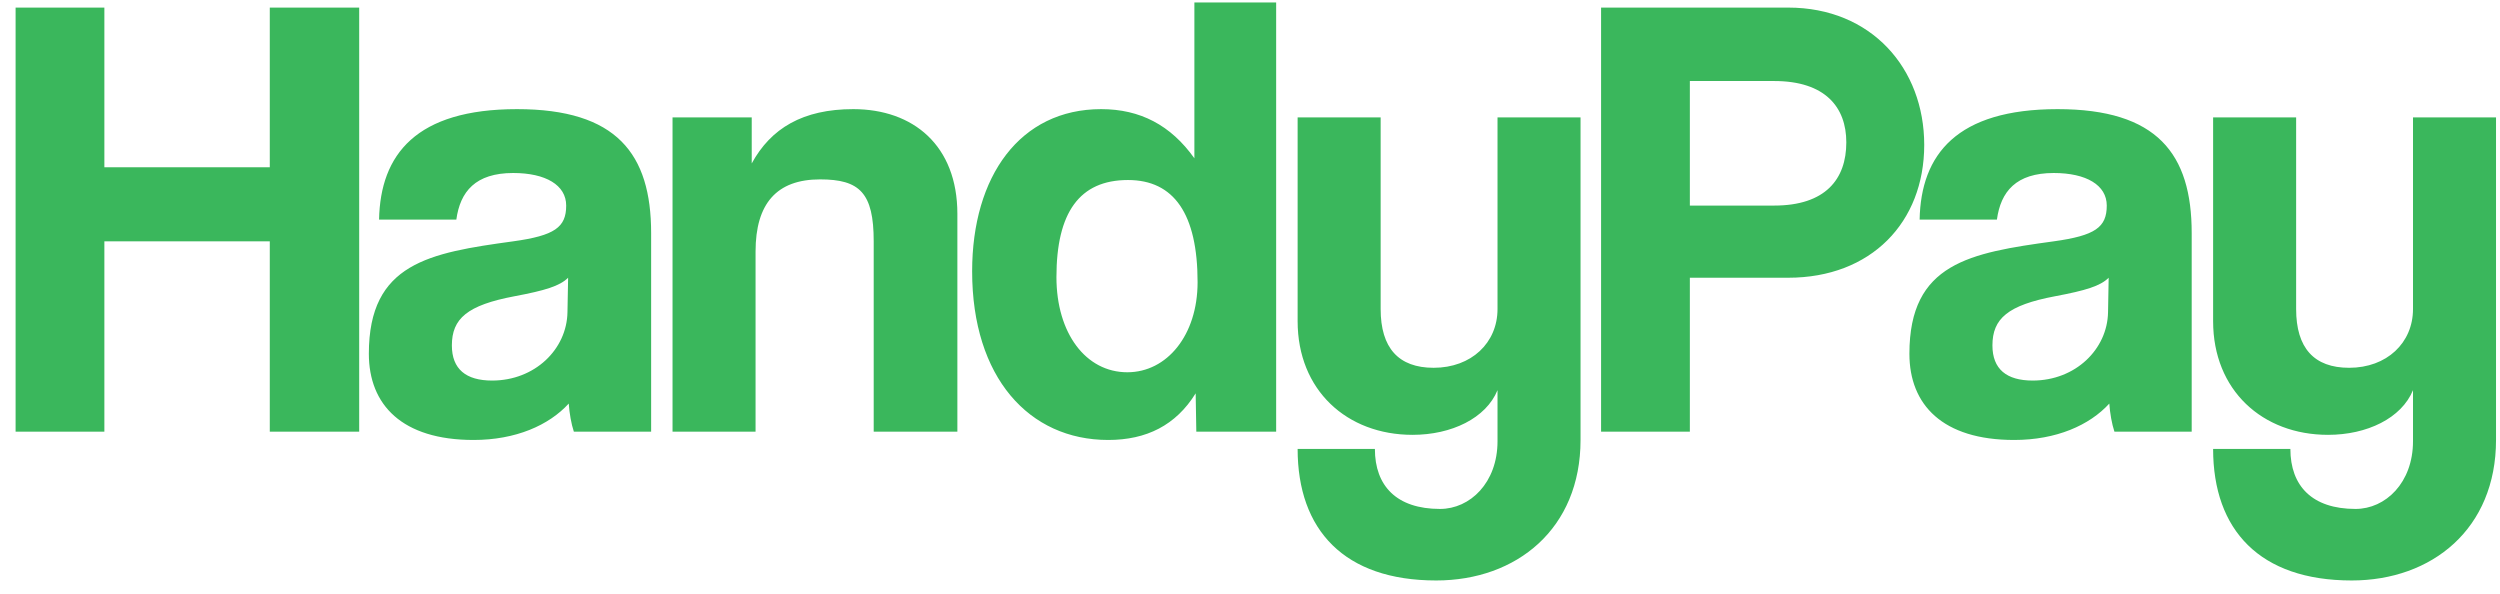
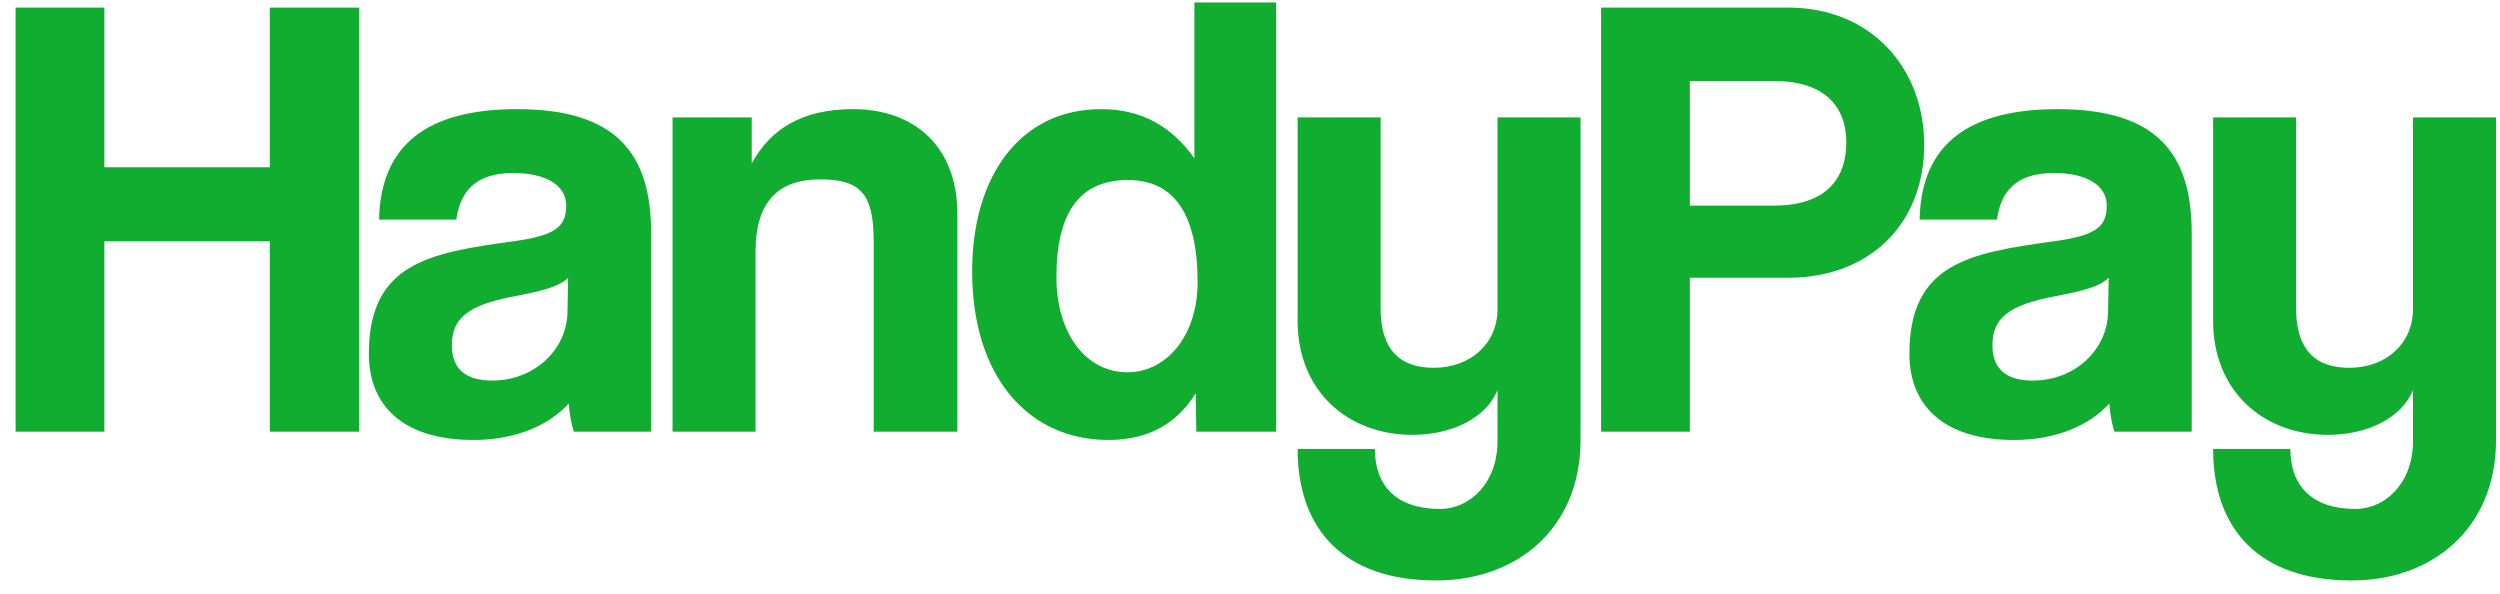
<svg xmlns="http://www.w3.org/2000/svg" width="139" height="33" viewBox="0 0 139 33" fill="none">
-   <path d="M19.971 24H15V13.418H5.803V24H0.867V0.422H5.803V9.299H15V0.422H19.971V24ZM31.551 17.36L31.587 15.442C31.125 15.904 30.308 16.152 28.604 16.472C25.976 16.969 25.124 17.715 25.124 19.206C25.124 20.52 25.905 21.159 27.361 21.159C29.74 21.159 31.516 19.419 31.551 17.36ZM36.203 24H31.906C31.764 23.574 31.658 22.97 31.622 22.438C30.521 23.645 28.675 24.462 26.331 24.462C22.354 24.462 20.508 22.509 20.508 19.668C20.508 14.626 23.881 14.057 28.533 13.418C30.841 13.099 31.48 12.637 31.48 11.43C31.48 10.293 30.344 9.619 28.533 9.619C26.438 9.619 25.585 10.649 25.372 12.211H21.076C21.147 8.589 23.135 6.068 28.746 6.068C34.285 6.068 36.203 8.553 36.203 12.957V24ZM53.23 24H48.578V13.418C48.578 10.72 47.797 9.974 45.596 9.974C43.181 9.974 42.009 11.323 42.009 13.986V24H37.393V6.529H41.796V9.086C42.861 7.133 44.637 6.068 47.442 6.068C50.78 6.068 53.23 8.092 53.23 11.891V24ZM62.68 20.698C64.882 20.698 66.586 18.638 66.586 15.691C66.586 11.891 65.272 10.009 62.715 10.009C60.017 10.009 58.738 11.82 58.738 15.407C58.738 18.532 60.372 20.698 62.68 20.698ZM70.954 24H66.515L66.479 21.869C65.379 23.645 63.745 24.462 61.615 24.462C57.212 24.462 54.051 20.982 54.051 15.087C54.051 9.796 56.714 6.068 61.224 6.068C63.39 6.068 65.094 6.956 66.408 8.802V0.138H70.954V24ZM83.262 24.533V21.692C82.623 23.254 80.705 24.177 78.539 24.177C74.882 24.177 72.148 21.692 72.148 17.857V6.529H76.764V17.182C76.764 19.348 77.758 20.449 79.711 20.449C81.806 20.449 83.262 19.064 83.262 17.182V6.529H87.878V24.462C87.878 29.397 84.327 32.274 79.853 32.274C74.74 32.274 72.148 29.468 72.148 24.959H76.444C76.444 27.018 77.652 28.297 80.066 28.297C81.735 28.297 83.262 26.841 83.262 24.533ZM93.956 11.43H98.643C101.483 11.43 102.655 9.974 102.655 7.914C102.655 5.961 101.483 4.505 98.643 4.505H93.956V11.43ZM93.956 24H89.02V0.422H99.424C104.04 0.422 106.987 3.795 106.987 8.056C106.987 12.353 104.04 15.442 99.424 15.442H93.956V24ZM117.207 17.36L117.242 15.442C116.781 15.904 115.964 16.152 114.259 16.472C111.632 16.969 110.779 17.715 110.779 19.206C110.779 20.52 111.561 21.159 113.017 21.159C115.396 21.159 117.171 19.419 117.207 17.36ZM121.858 24H117.562C117.42 23.574 117.313 22.97 117.278 22.438C116.177 23.645 114.33 24.462 111.987 24.462C108.01 24.462 106.163 22.509 106.163 19.668C106.163 14.626 109.537 14.057 114.188 13.418C116.496 13.099 117.136 12.637 117.136 11.43C117.136 10.293 115.999 9.619 114.188 9.619C112.093 9.619 111.241 10.649 111.028 12.211H106.731C106.802 8.589 108.791 6.068 114.401 6.068C119.941 6.068 121.858 8.553 121.858 12.957V24ZM134.163 24.533V21.692C133.524 23.254 131.606 24.177 129.44 24.177C125.783 24.177 123.049 21.692 123.049 17.857V6.529H127.665V17.182C127.665 19.348 128.659 20.449 130.612 20.449C132.707 20.449 134.163 19.064 134.163 17.182V6.529H138.779V24.462C138.779 29.397 135.228 32.274 130.754 32.274C125.641 32.274 123.049 29.468 123.049 24.959H127.345C127.345 27.018 128.553 28.297 130.967 28.297C132.636 28.297 134.163 26.841 134.163 24.533Z" fill="#3AB75C" />
+   <path d="M19.971 24H15V13.418H5.803V24H0.867V0.422H5.803V9.299H15V0.422H19.971V24ZM31.551 17.36L31.587 15.442C31.125 15.904 30.308 16.152 28.604 16.472C25.976 16.969 25.124 17.715 25.124 19.206C25.124 20.52 25.905 21.159 27.361 21.159C29.74 21.159 31.516 19.419 31.551 17.36ZM36.203 24H31.906C31.764 23.574 31.658 22.97 31.622 22.438C30.521 23.645 28.675 24.462 26.331 24.462C22.354 24.462 20.508 22.509 20.508 19.668C20.508 14.626 23.881 14.057 28.533 13.418C30.841 13.099 31.48 12.637 31.48 11.43C31.48 10.293 30.344 9.619 28.533 9.619C26.438 9.619 25.585 10.649 25.372 12.211H21.076C21.147 8.589 23.135 6.068 28.746 6.068C34.285 6.068 36.203 8.553 36.203 12.957V24ZM53.23 24H48.578V13.418C48.578 10.72 47.797 9.974 45.596 9.974C43.181 9.974 42.009 11.323 42.009 13.986V24H37.393V6.529H41.796V9.086C42.861 7.133 44.637 6.068 47.442 6.068C50.78 6.068 53.23 8.092 53.23 11.891V24ZM62.68 20.698C64.882 20.698 66.586 18.638 66.586 15.691C66.586 11.891 65.272 10.009 62.715 10.009C60.017 10.009 58.738 11.82 58.738 15.407C58.738 18.532 60.372 20.698 62.68 20.698ZM70.954 24H66.515L66.479 21.869C65.379 23.645 63.745 24.462 61.615 24.462C57.212 24.462 54.051 20.982 54.051 15.087C54.051 9.796 56.714 6.068 61.224 6.068C63.39 6.068 65.094 6.956 66.408 8.802V0.138H70.954V24ZM83.262 24.533V21.692C82.623 23.254 80.705 24.177 78.539 24.177C74.882 24.177 72.148 21.692 72.148 17.857V6.529H76.764V17.182C76.764 19.348 77.758 20.449 79.711 20.449C81.806 20.449 83.262 19.064 83.262 17.182V6.529H87.878V24.462C87.878 29.397 84.327 32.274 79.853 32.274C74.74 32.274 72.148 29.468 72.148 24.959H76.444C76.444 27.018 77.652 28.297 80.066 28.297C81.735 28.297 83.262 26.841 83.262 24.533ZM93.956 11.43H98.643C101.483 11.43 102.655 9.974 102.655 7.914C102.655 5.961 101.483 4.505 98.643 4.505H93.956V11.43ZM93.956 24H89.02V0.422H99.424C104.04 0.422 106.987 3.795 106.987 8.056C106.987 12.353 104.04 15.442 99.424 15.442H93.956V24ZM117.207 17.36L117.242 15.442C116.781 15.904 115.964 16.152 114.259 16.472C111.632 16.969 110.779 17.715 110.779 19.206C110.779 20.52 111.561 21.159 113.017 21.159C115.396 21.159 117.171 19.419 117.207 17.36ZM121.858 24H117.562C117.42 23.574 117.313 22.97 117.278 22.438C116.177 23.645 114.33 24.462 111.987 24.462C108.01 24.462 106.163 22.509 106.163 19.668C106.163 14.626 109.537 14.057 114.188 13.418C116.496 13.099 117.136 12.637 117.136 11.43C117.136 10.293 115.999 9.619 114.188 9.619C112.093 9.619 111.241 10.649 111.028 12.211H106.731C106.802 8.589 108.791 6.068 114.401 6.068C119.941 6.068 121.858 8.553 121.858 12.957V24ZM134.163 24.533V21.692C133.524 23.254 131.606 24.177 129.44 24.177C125.783 24.177 123.049 21.692 123.049 17.857V6.529H127.665V17.182C127.665 19.348 128.659 20.449 130.612 20.449C132.707 20.449 134.163 19.064 134.163 17.182V6.529H138.779V24.462C138.779 29.397 135.228 32.274 130.754 32.274C125.641 32.274 123.049 29.468 123.049 24.959H127.345C127.345 27.018 128.553 28.297 130.967 28.297C132.636 28.297 134.163 26.841 134.163 24.533Z" fill="#11AD30" />
</svg>
